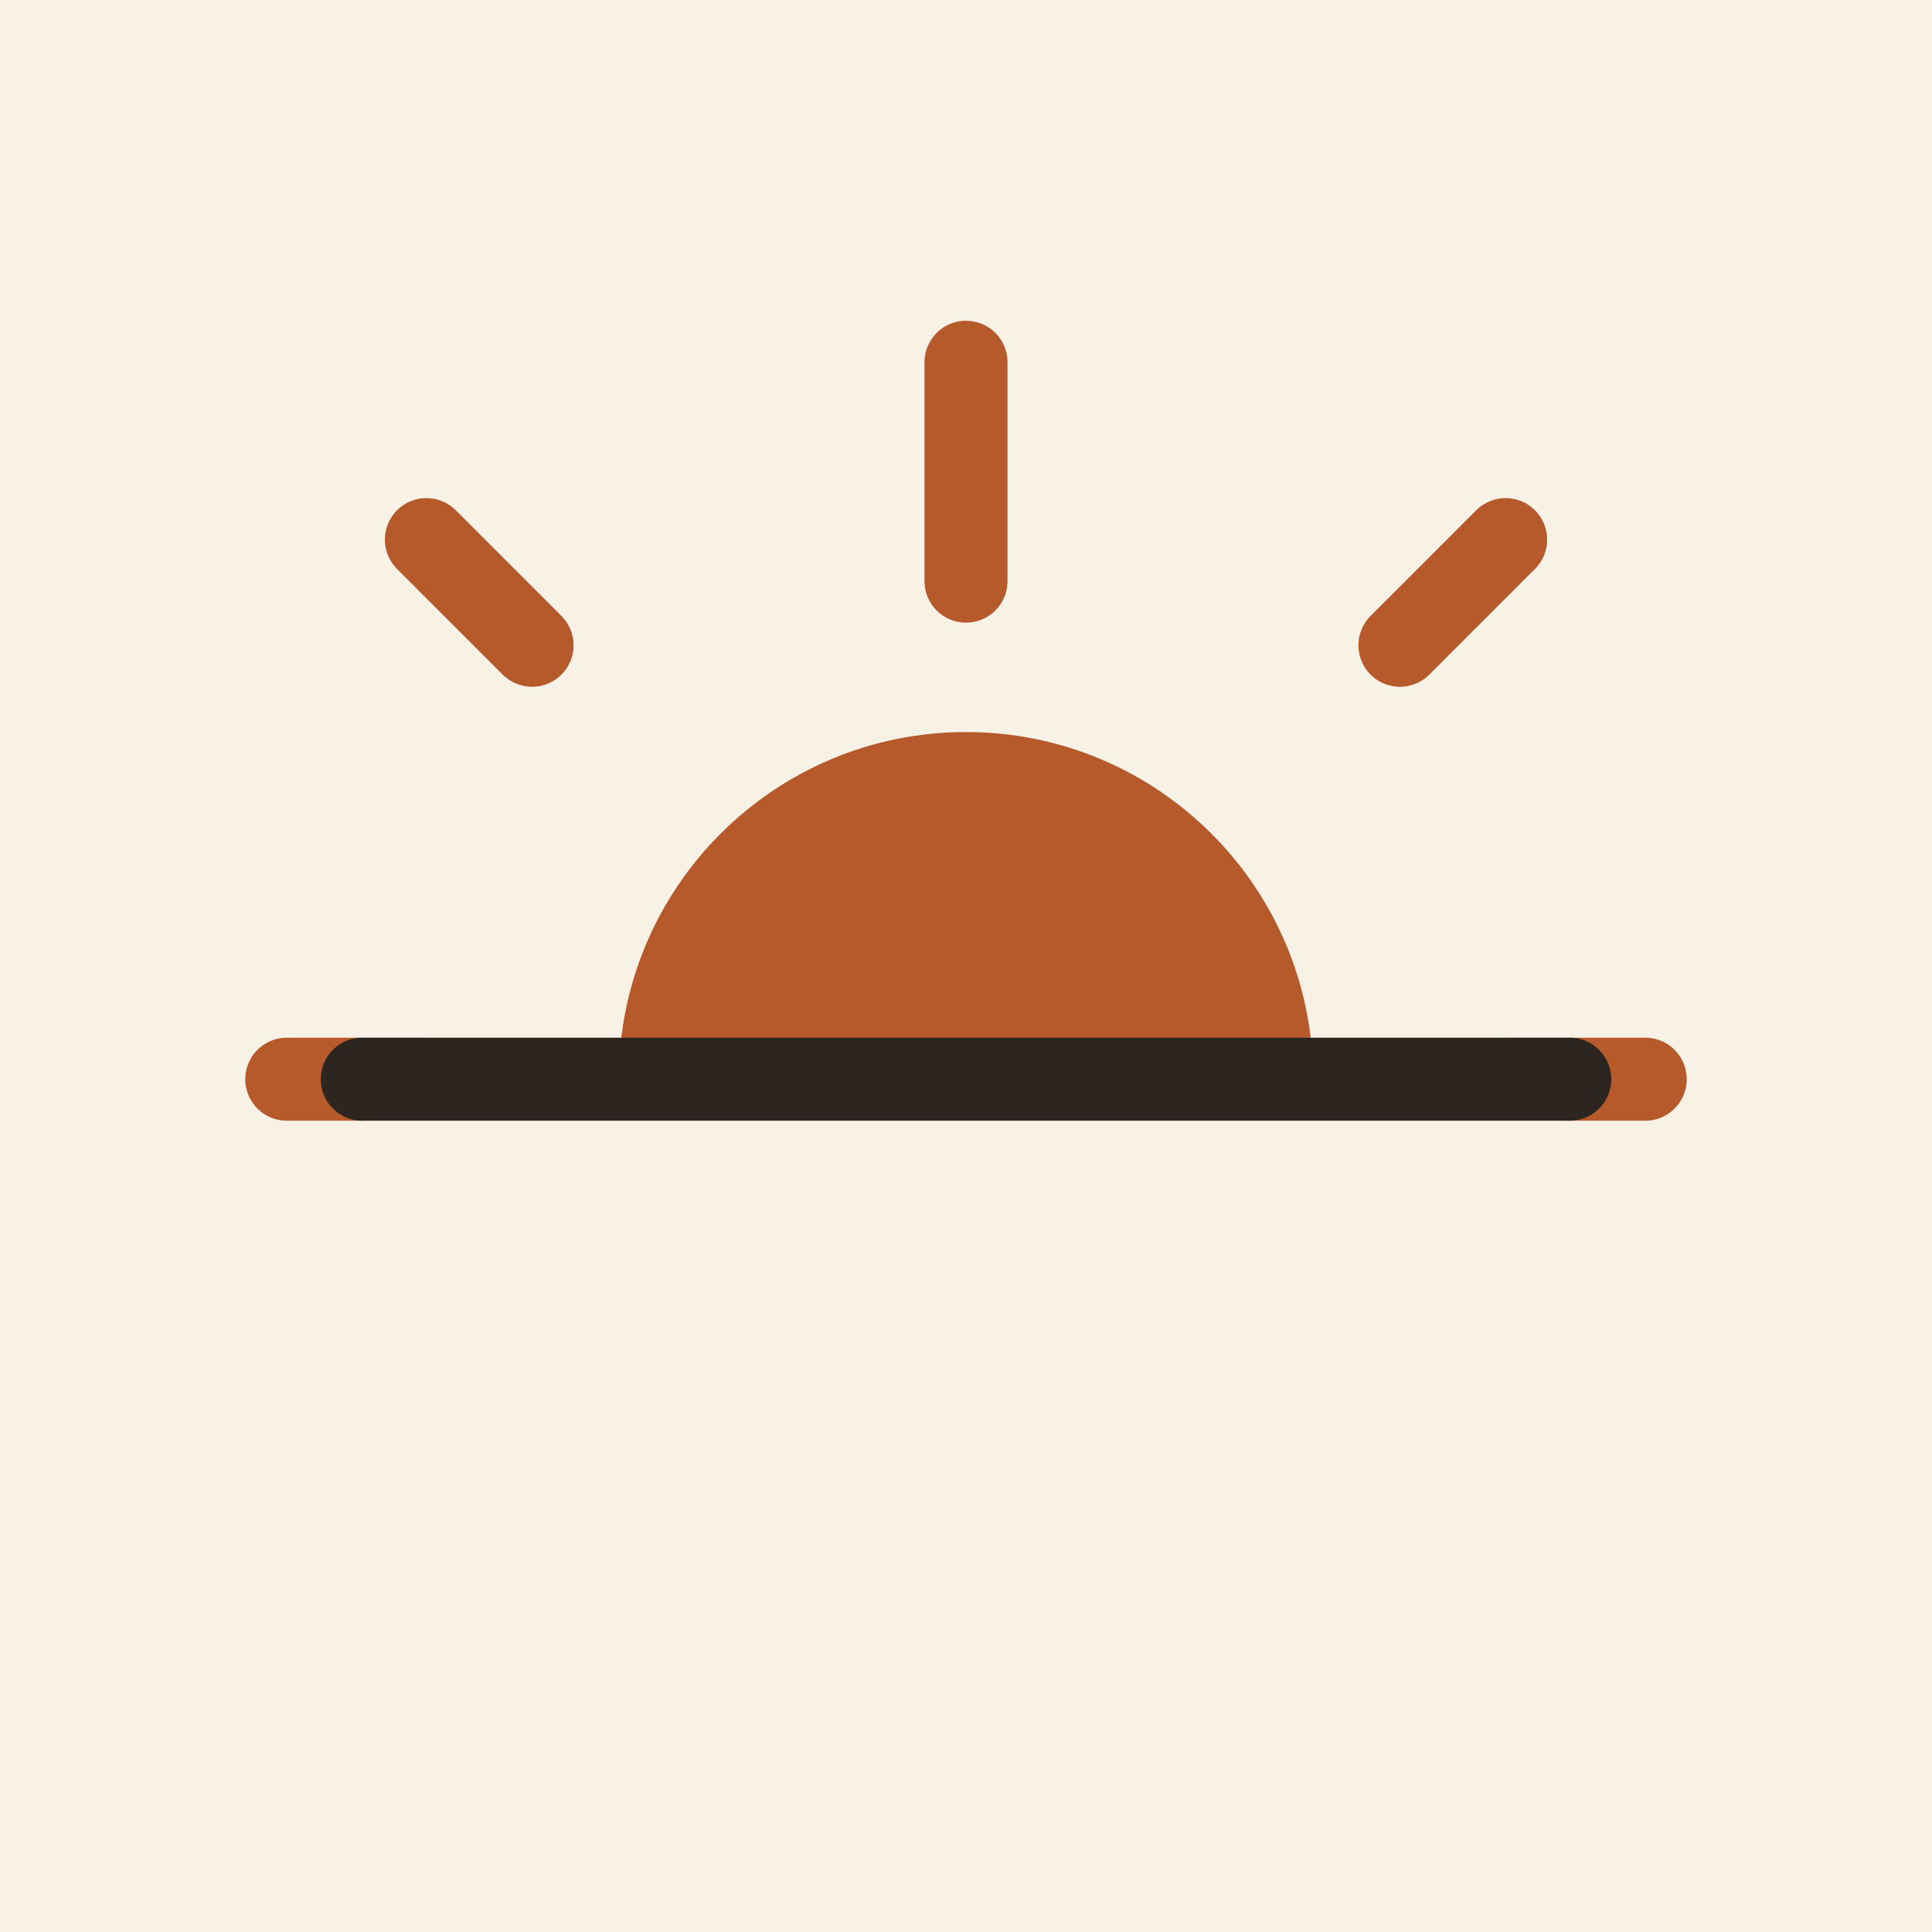
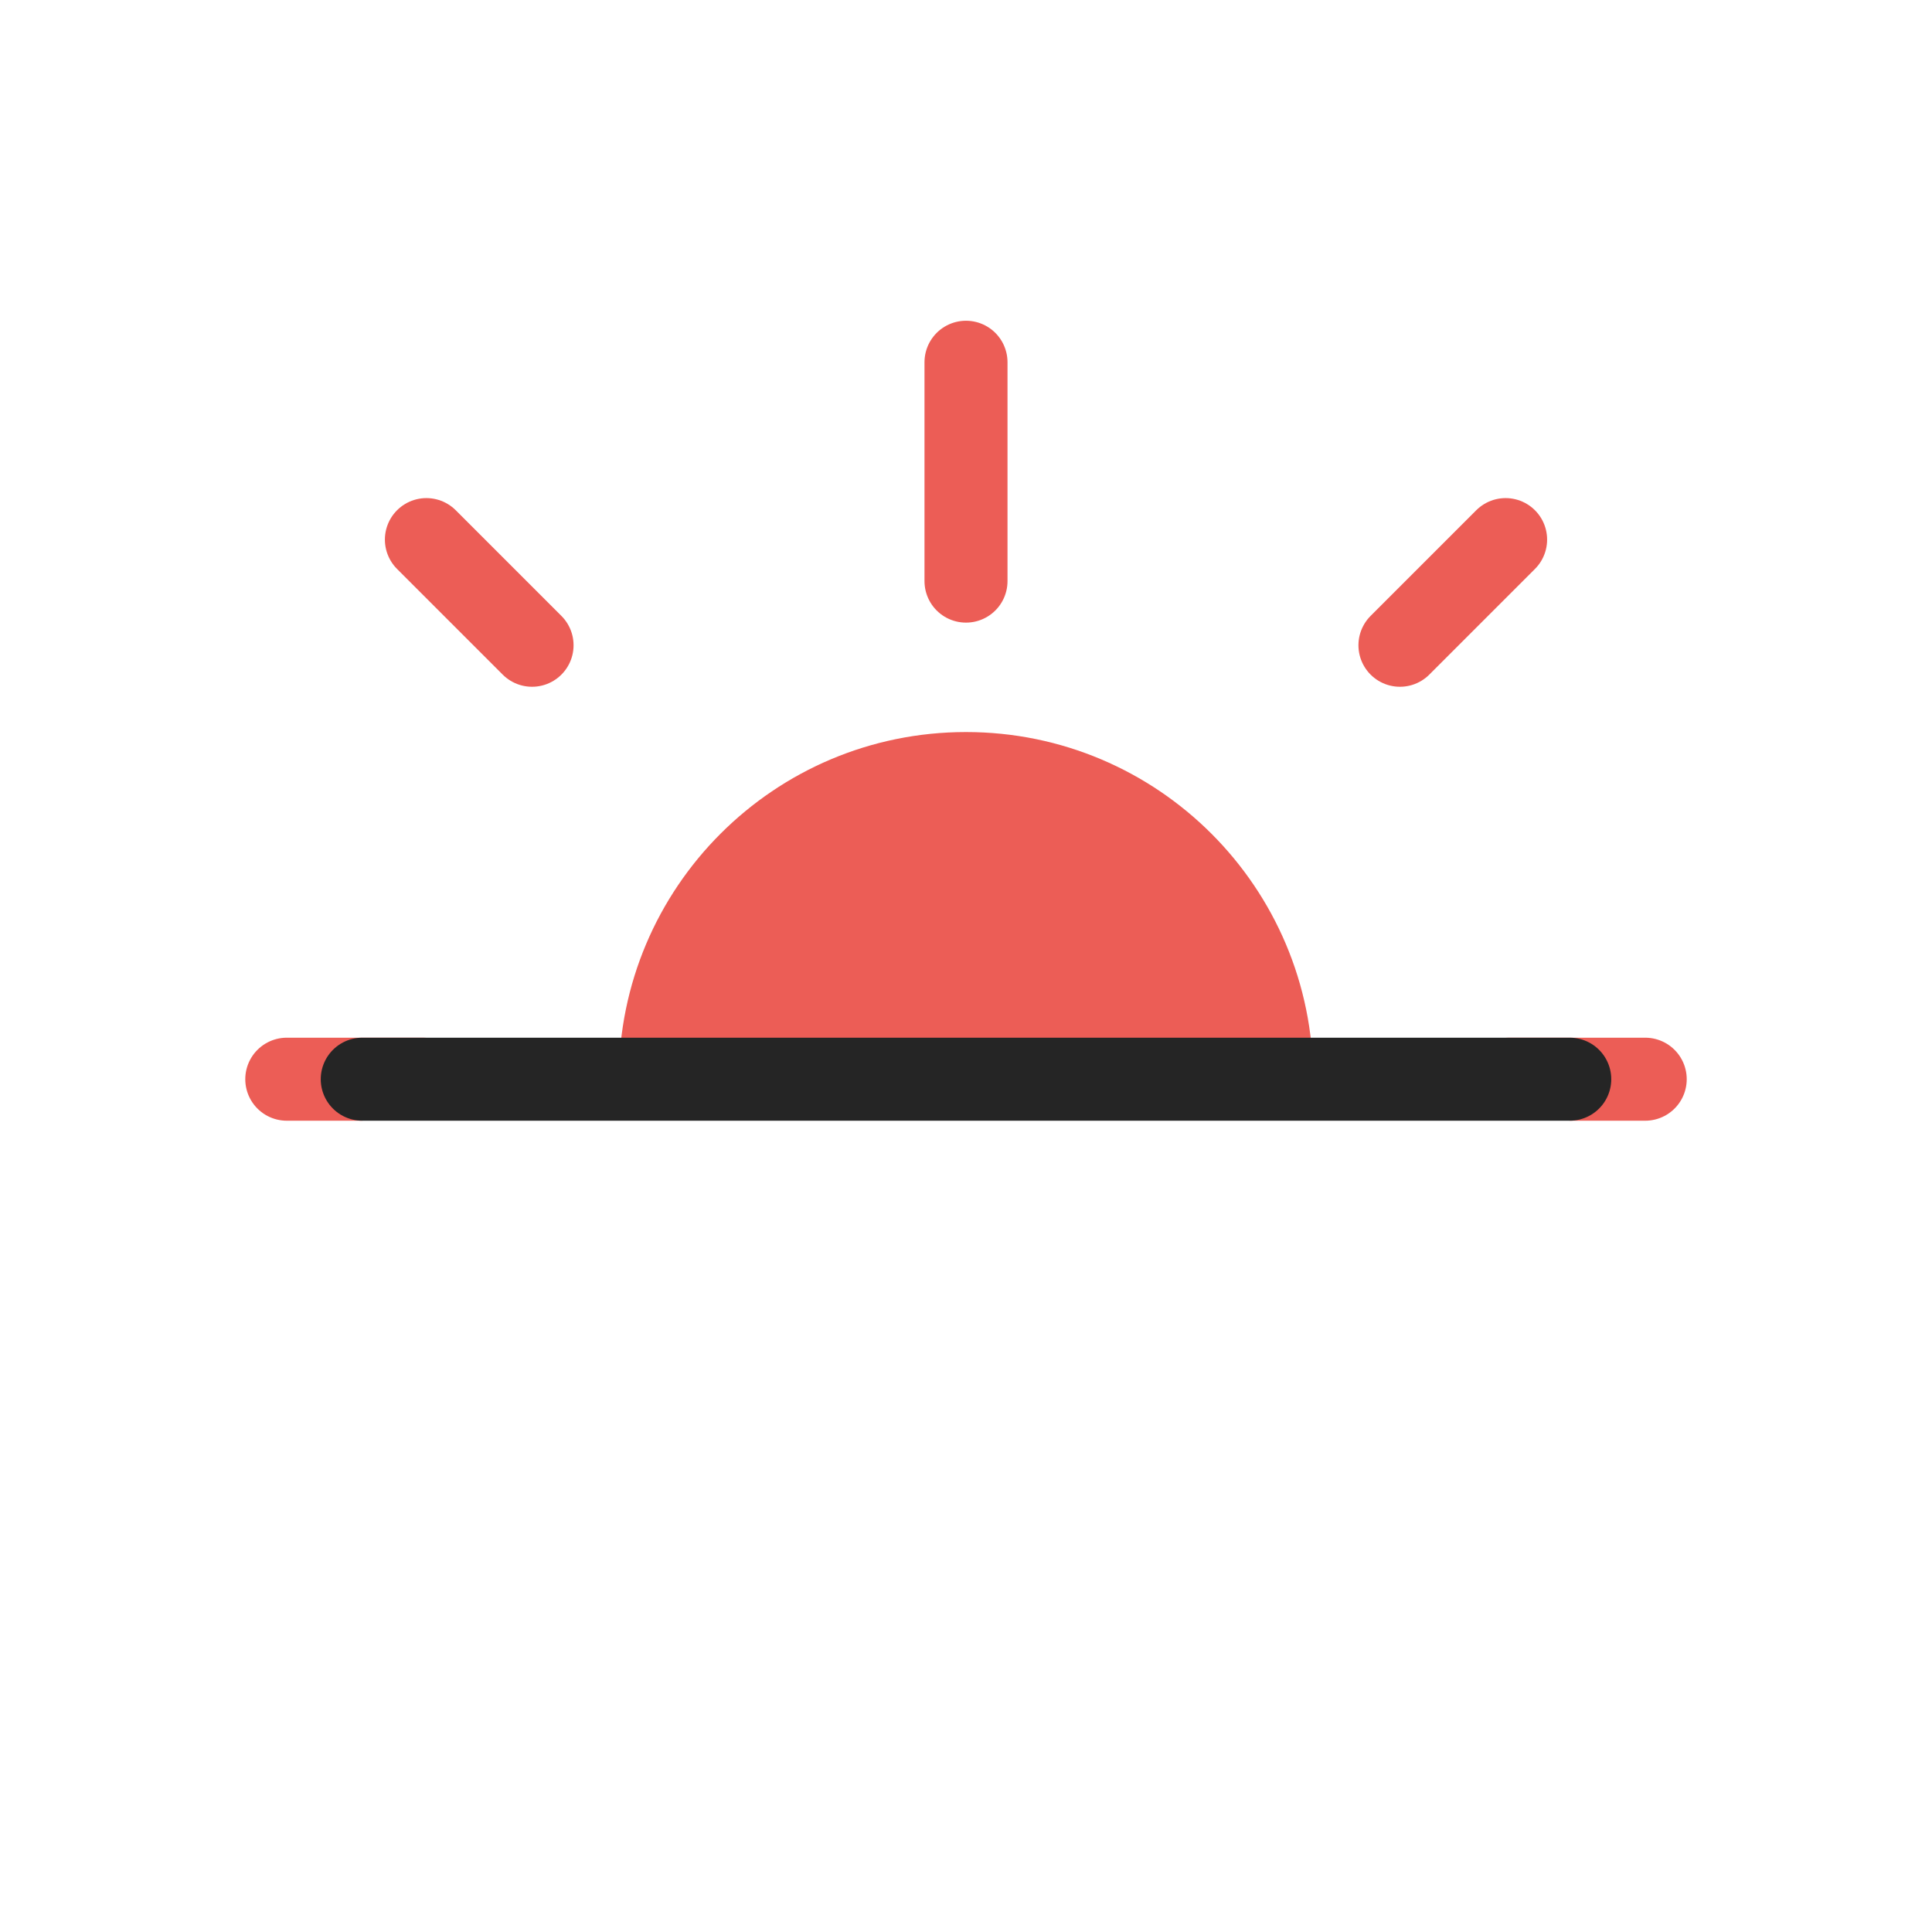
<svg xmlns="http://www.w3.org/2000/svg" viewBox="0 0 512 512">
-   <rect width="512" height="512" fill="#f7f1e6" />
-   <circle cx="256" cy="286" r="92" fill="#b65a2c" />
-   <g stroke="#b65a2c" stroke-width="22" stroke-linecap="round">
+   <rect width="512" height="512" fill="#ffffff" />
+   <circle cx="256" cy="286" r="92" fill="#ec5d56" />
+   <g stroke="#ec5d56" stroke-width="22" stroke-linecap="round">
    <path d="M256 96v58M112 286H76M436 286h-36M141 171l-28-28M371 171l28-28" />
  </g>
-   <rect x="96" y="286" width="320" height="130" fill="#f7f1e6" />
-   <path d="M96 286h320" stroke="#2c2520" stroke-width="22" stroke-linecap="round" />
+   <rect x="96" y="286" width="320" height="130" fill="#ffffff" />
+   <path d="M96 286h320" stroke="#252525" stroke-width="22" stroke-linecap="round" />
</svg>
